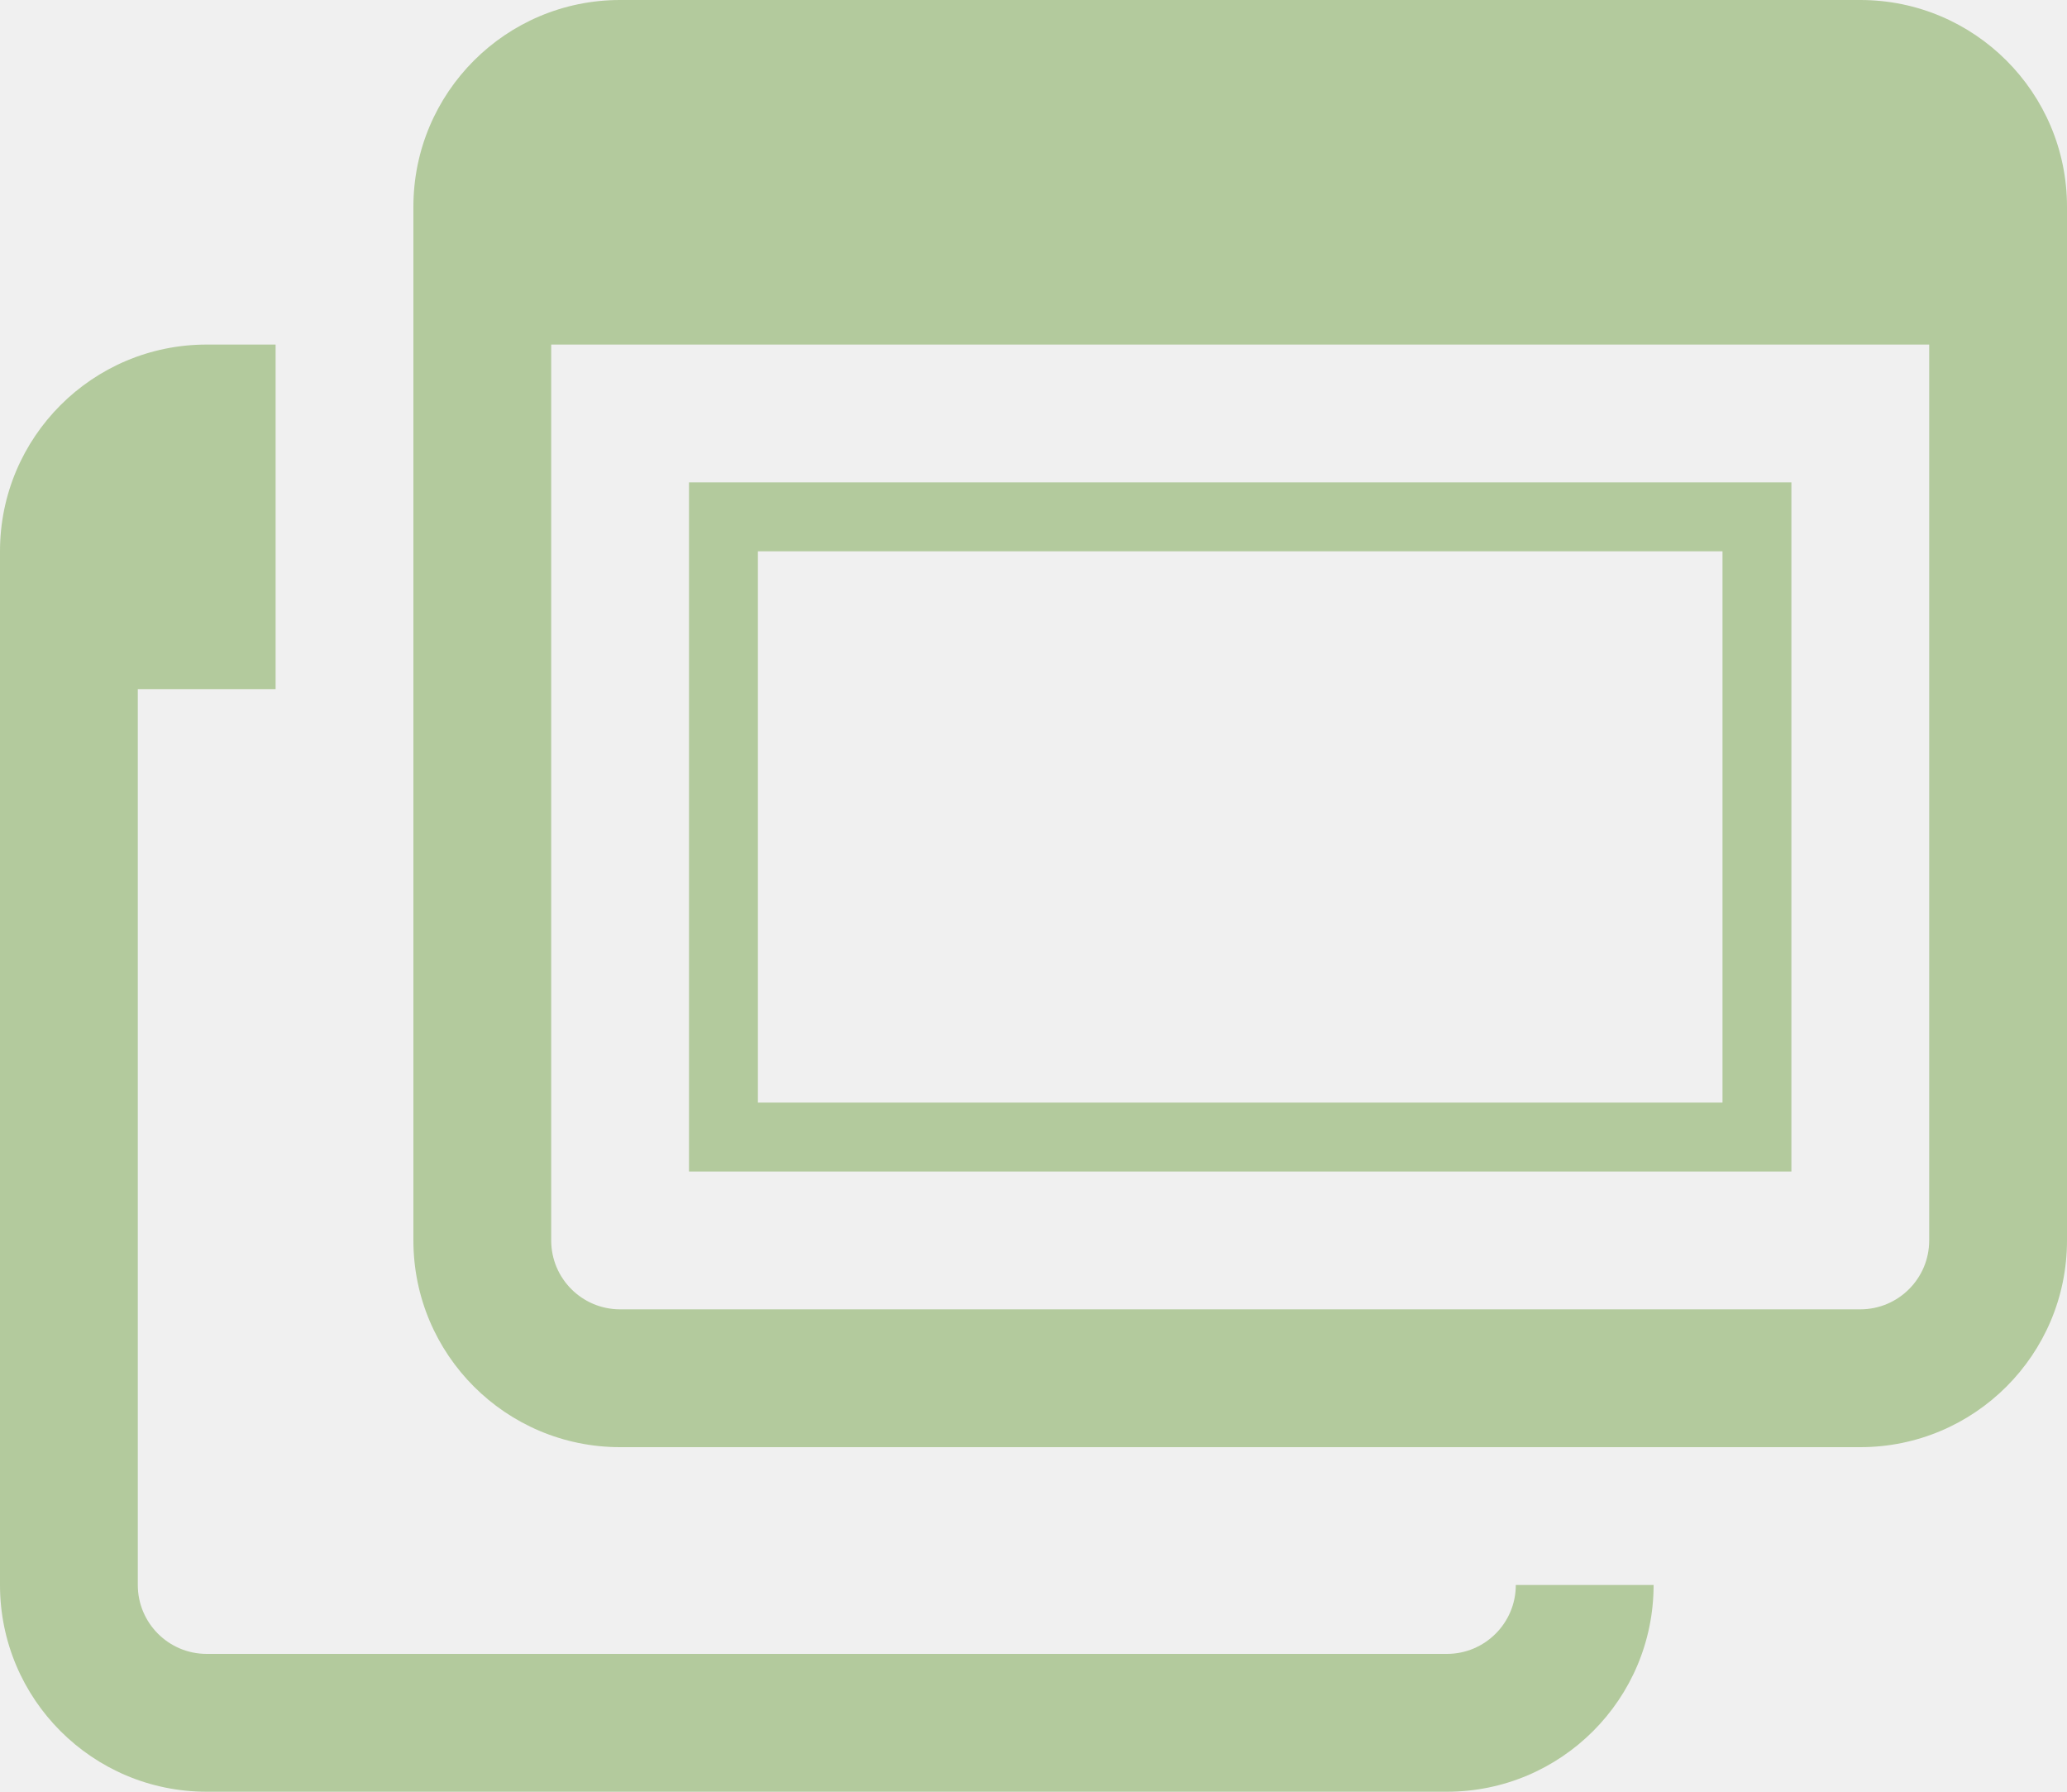
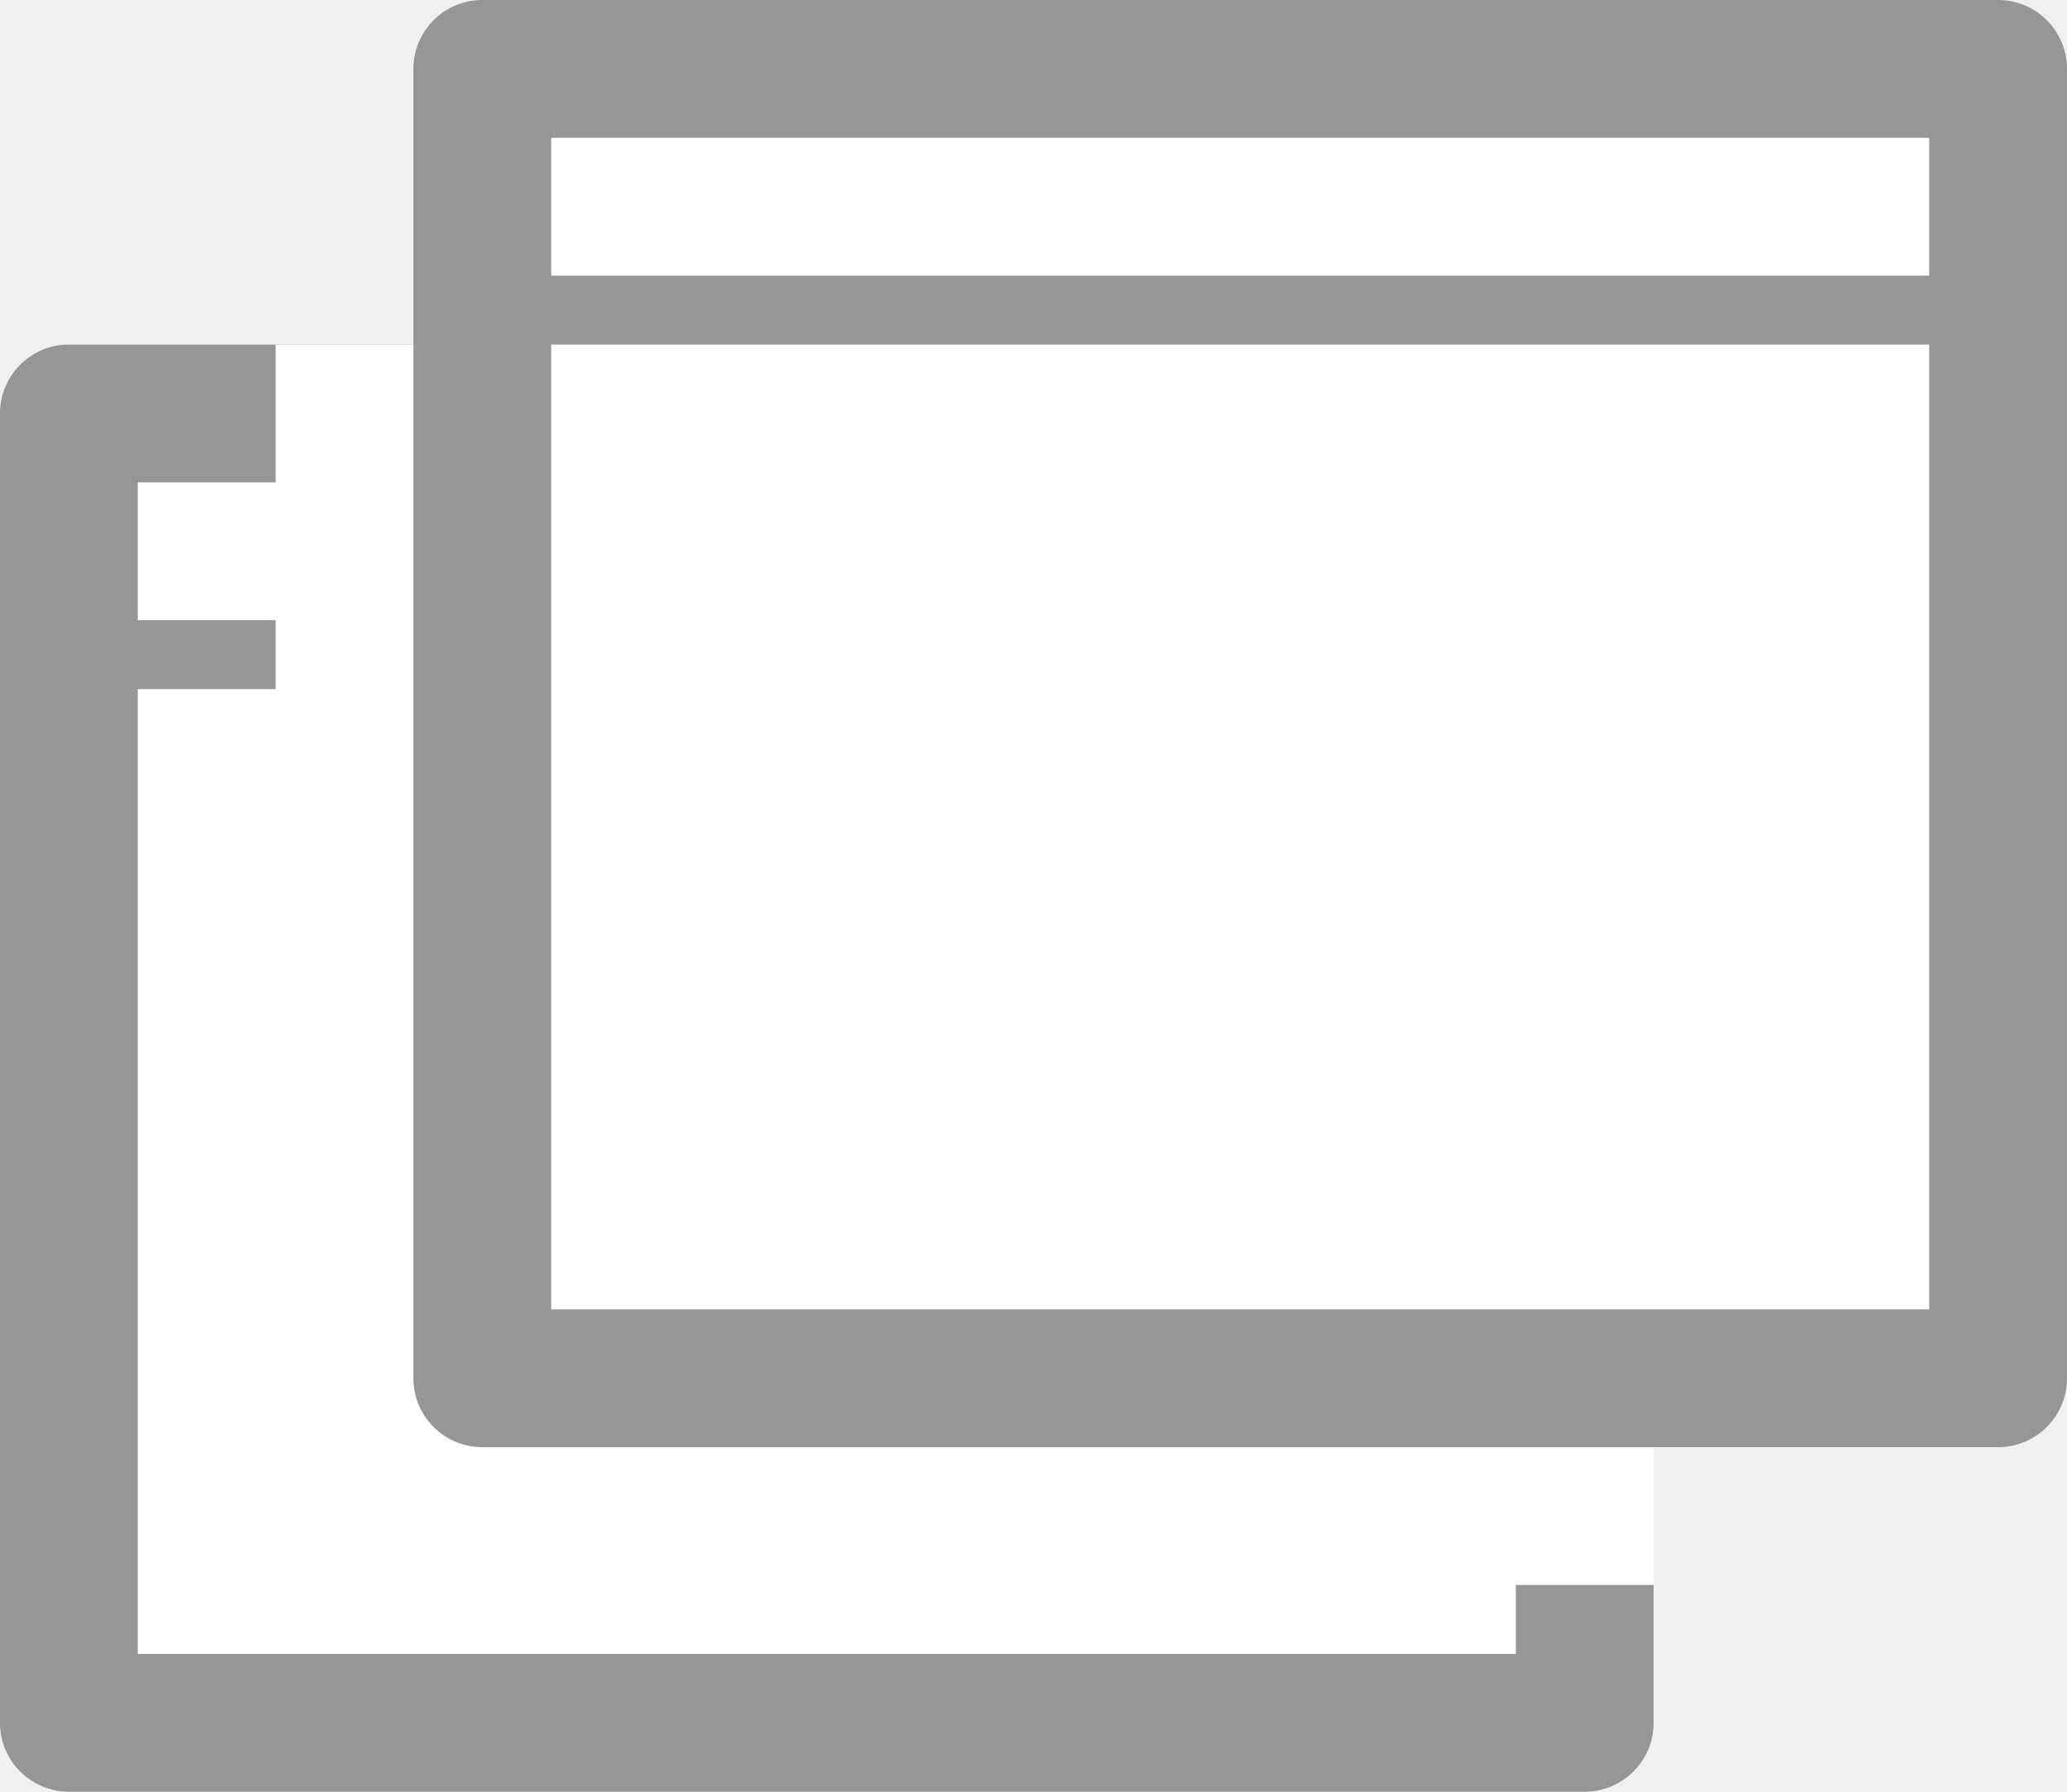
<svg xmlns="http://www.w3.org/2000/svg" viewBox="0 0 30 26" preserveAspectRatio="xMidYMid meet">
-   <path fill="#b3ca9d" d="M22,23h2a3,3,0,0,1-3,3H3a3,3,0,0,1-3-3V8A3,3,0,0,1,3,5H4v5H2V23a1,1,0,0,0,1,1H21A1,1,0,0,0,22,23ZM30,3V18a3,3,0,0,1-3,3H9a3,3,0,0,1-3-3V3A3,3,0,0,1,9,0H27A3,3,0,0,1,30,3ZM28,5H8V18a1,1,0,0,0,1,1H27a1,1,0,0,0,1-1ZM25,8H11v8H25V8m1-1V17H10V7Z" />
+   <rect fill="#969696" y="5" width="24" height="21" rx="1" />
+   <polygon fill="#ffffff" points="24 5 4 5 4 7 2 7 2 9 4 9 4 10 2 10 2 24 22 24 22 23 24 23 24 5" />
+   <g>
+     <rect fill="#969696" x="6" width="24" height="21" rx="1" />
+   </g>
+   <rect fill="#ffffff" x="8" y="5" width="20" height="14" />
+   <rect fill="#ffffff" x="8" y="2" width="20" height="2" />
</svg>
